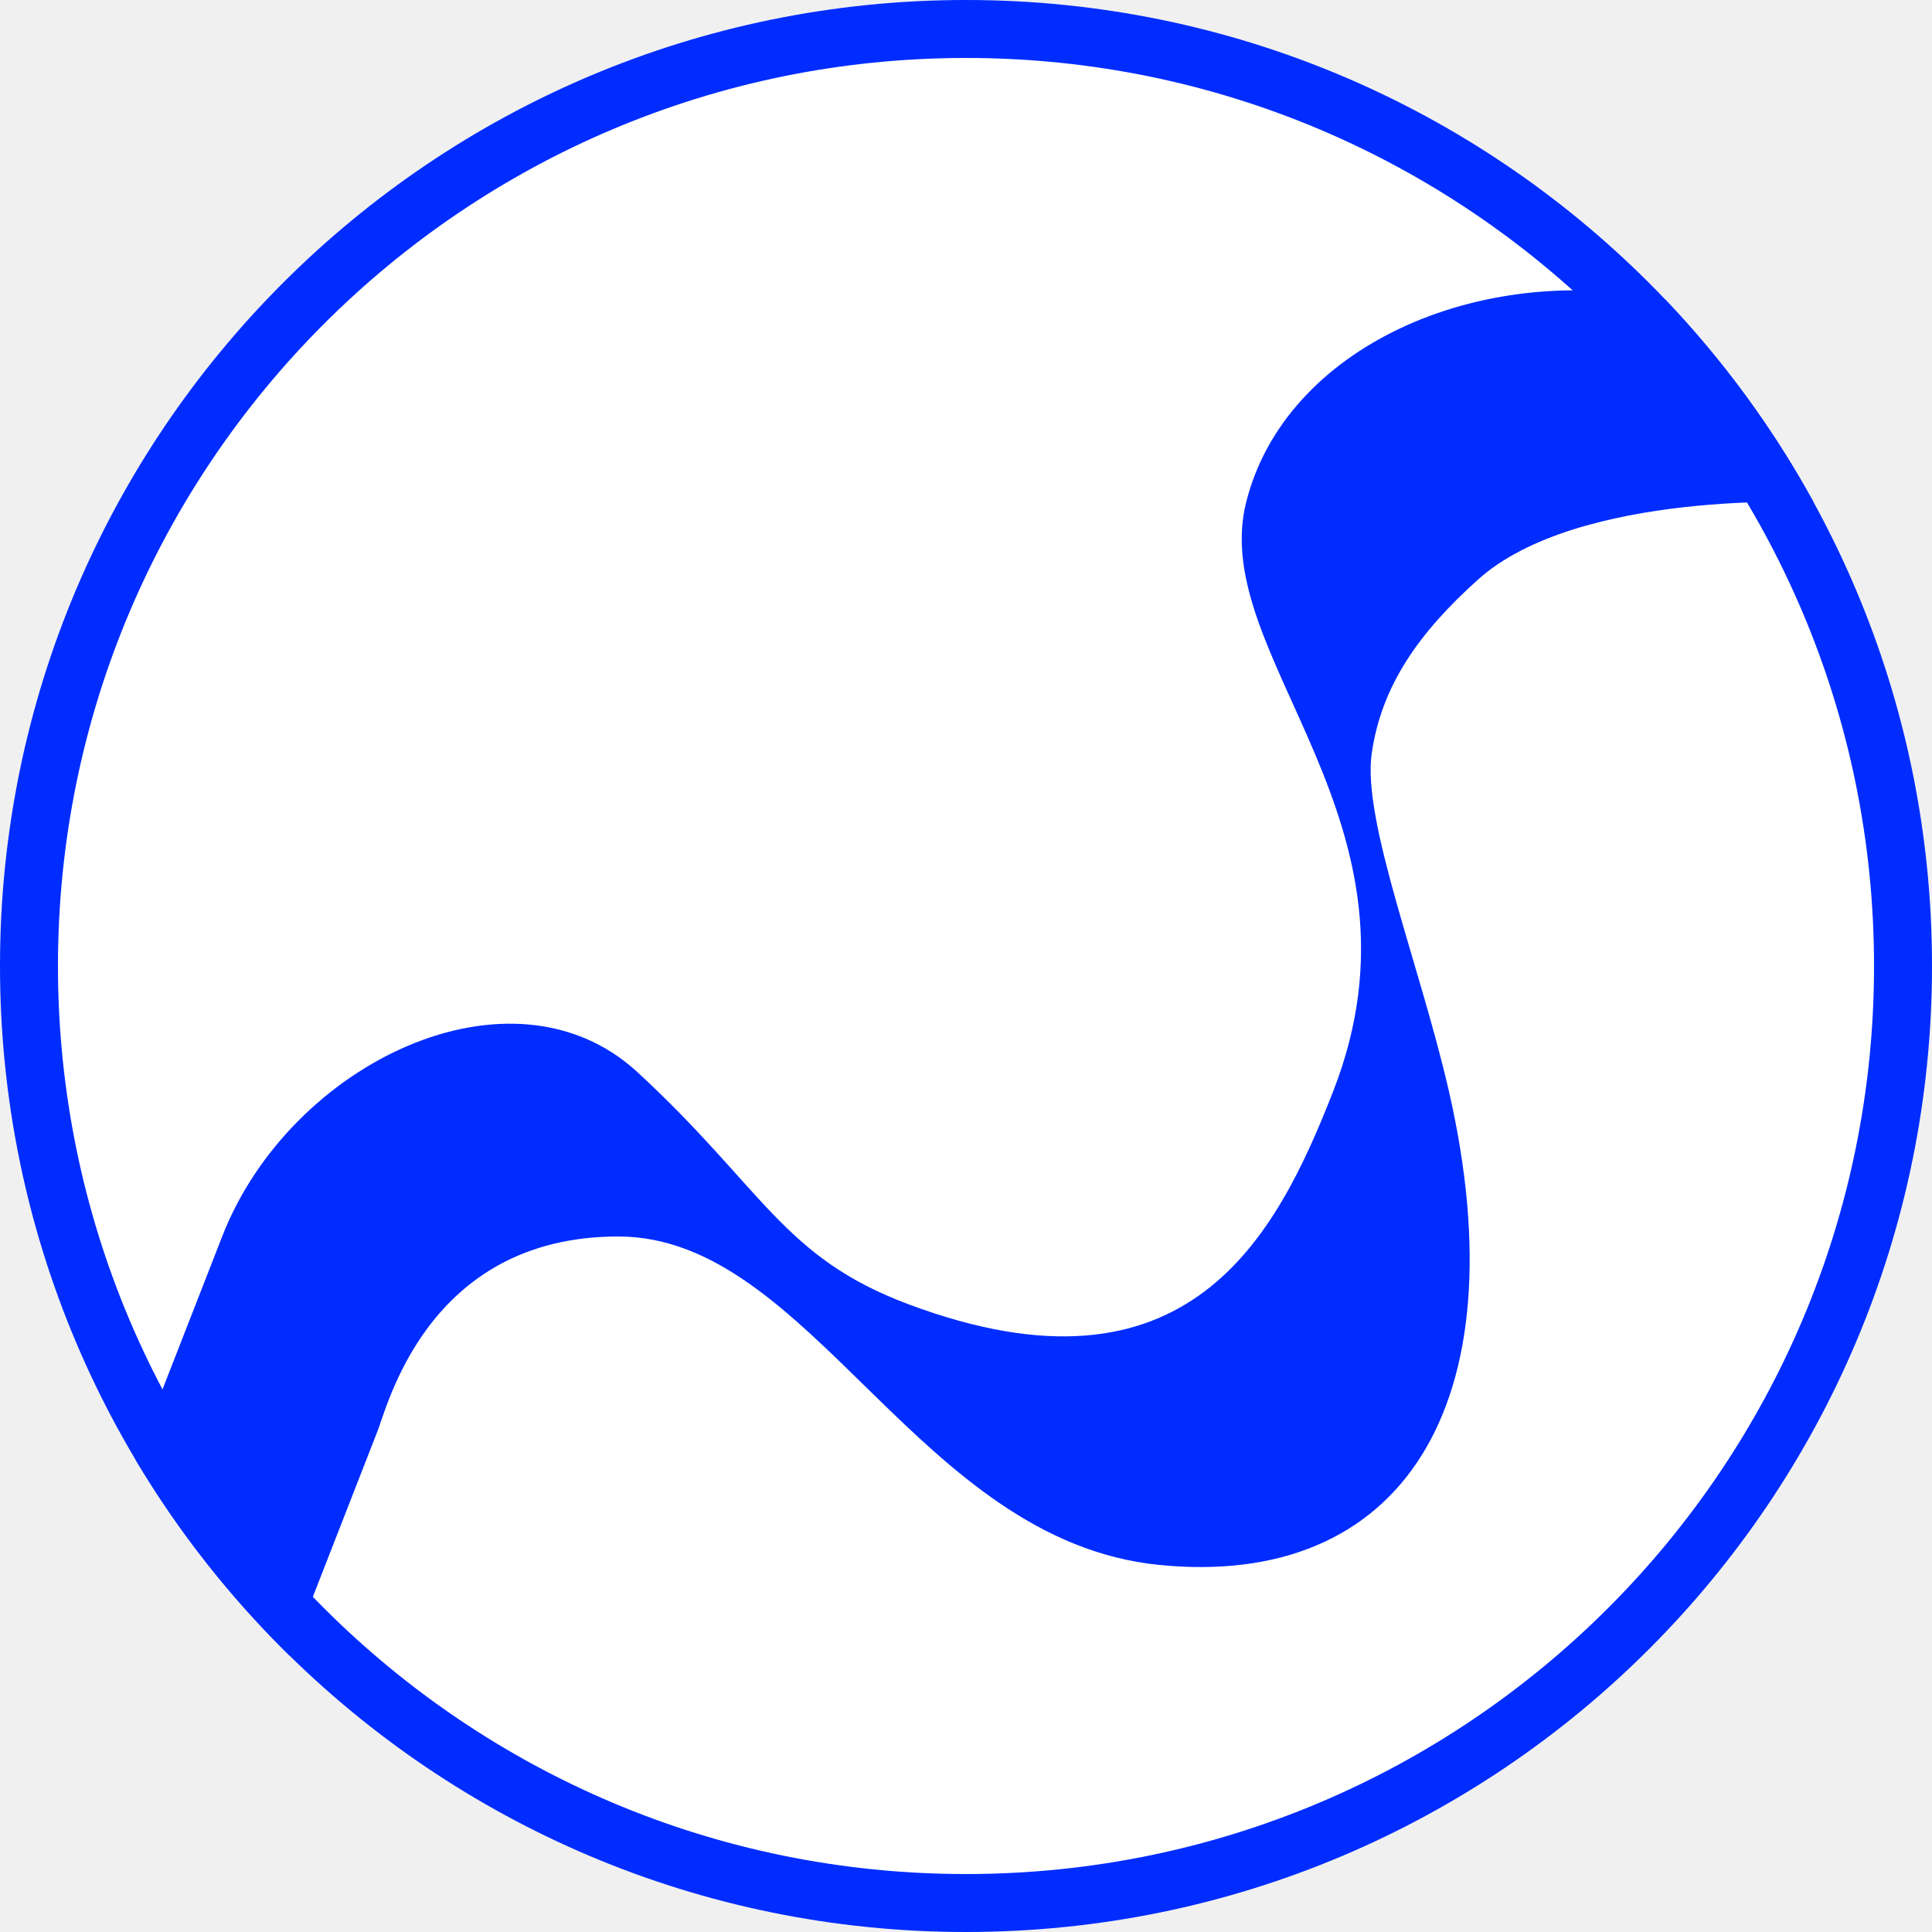
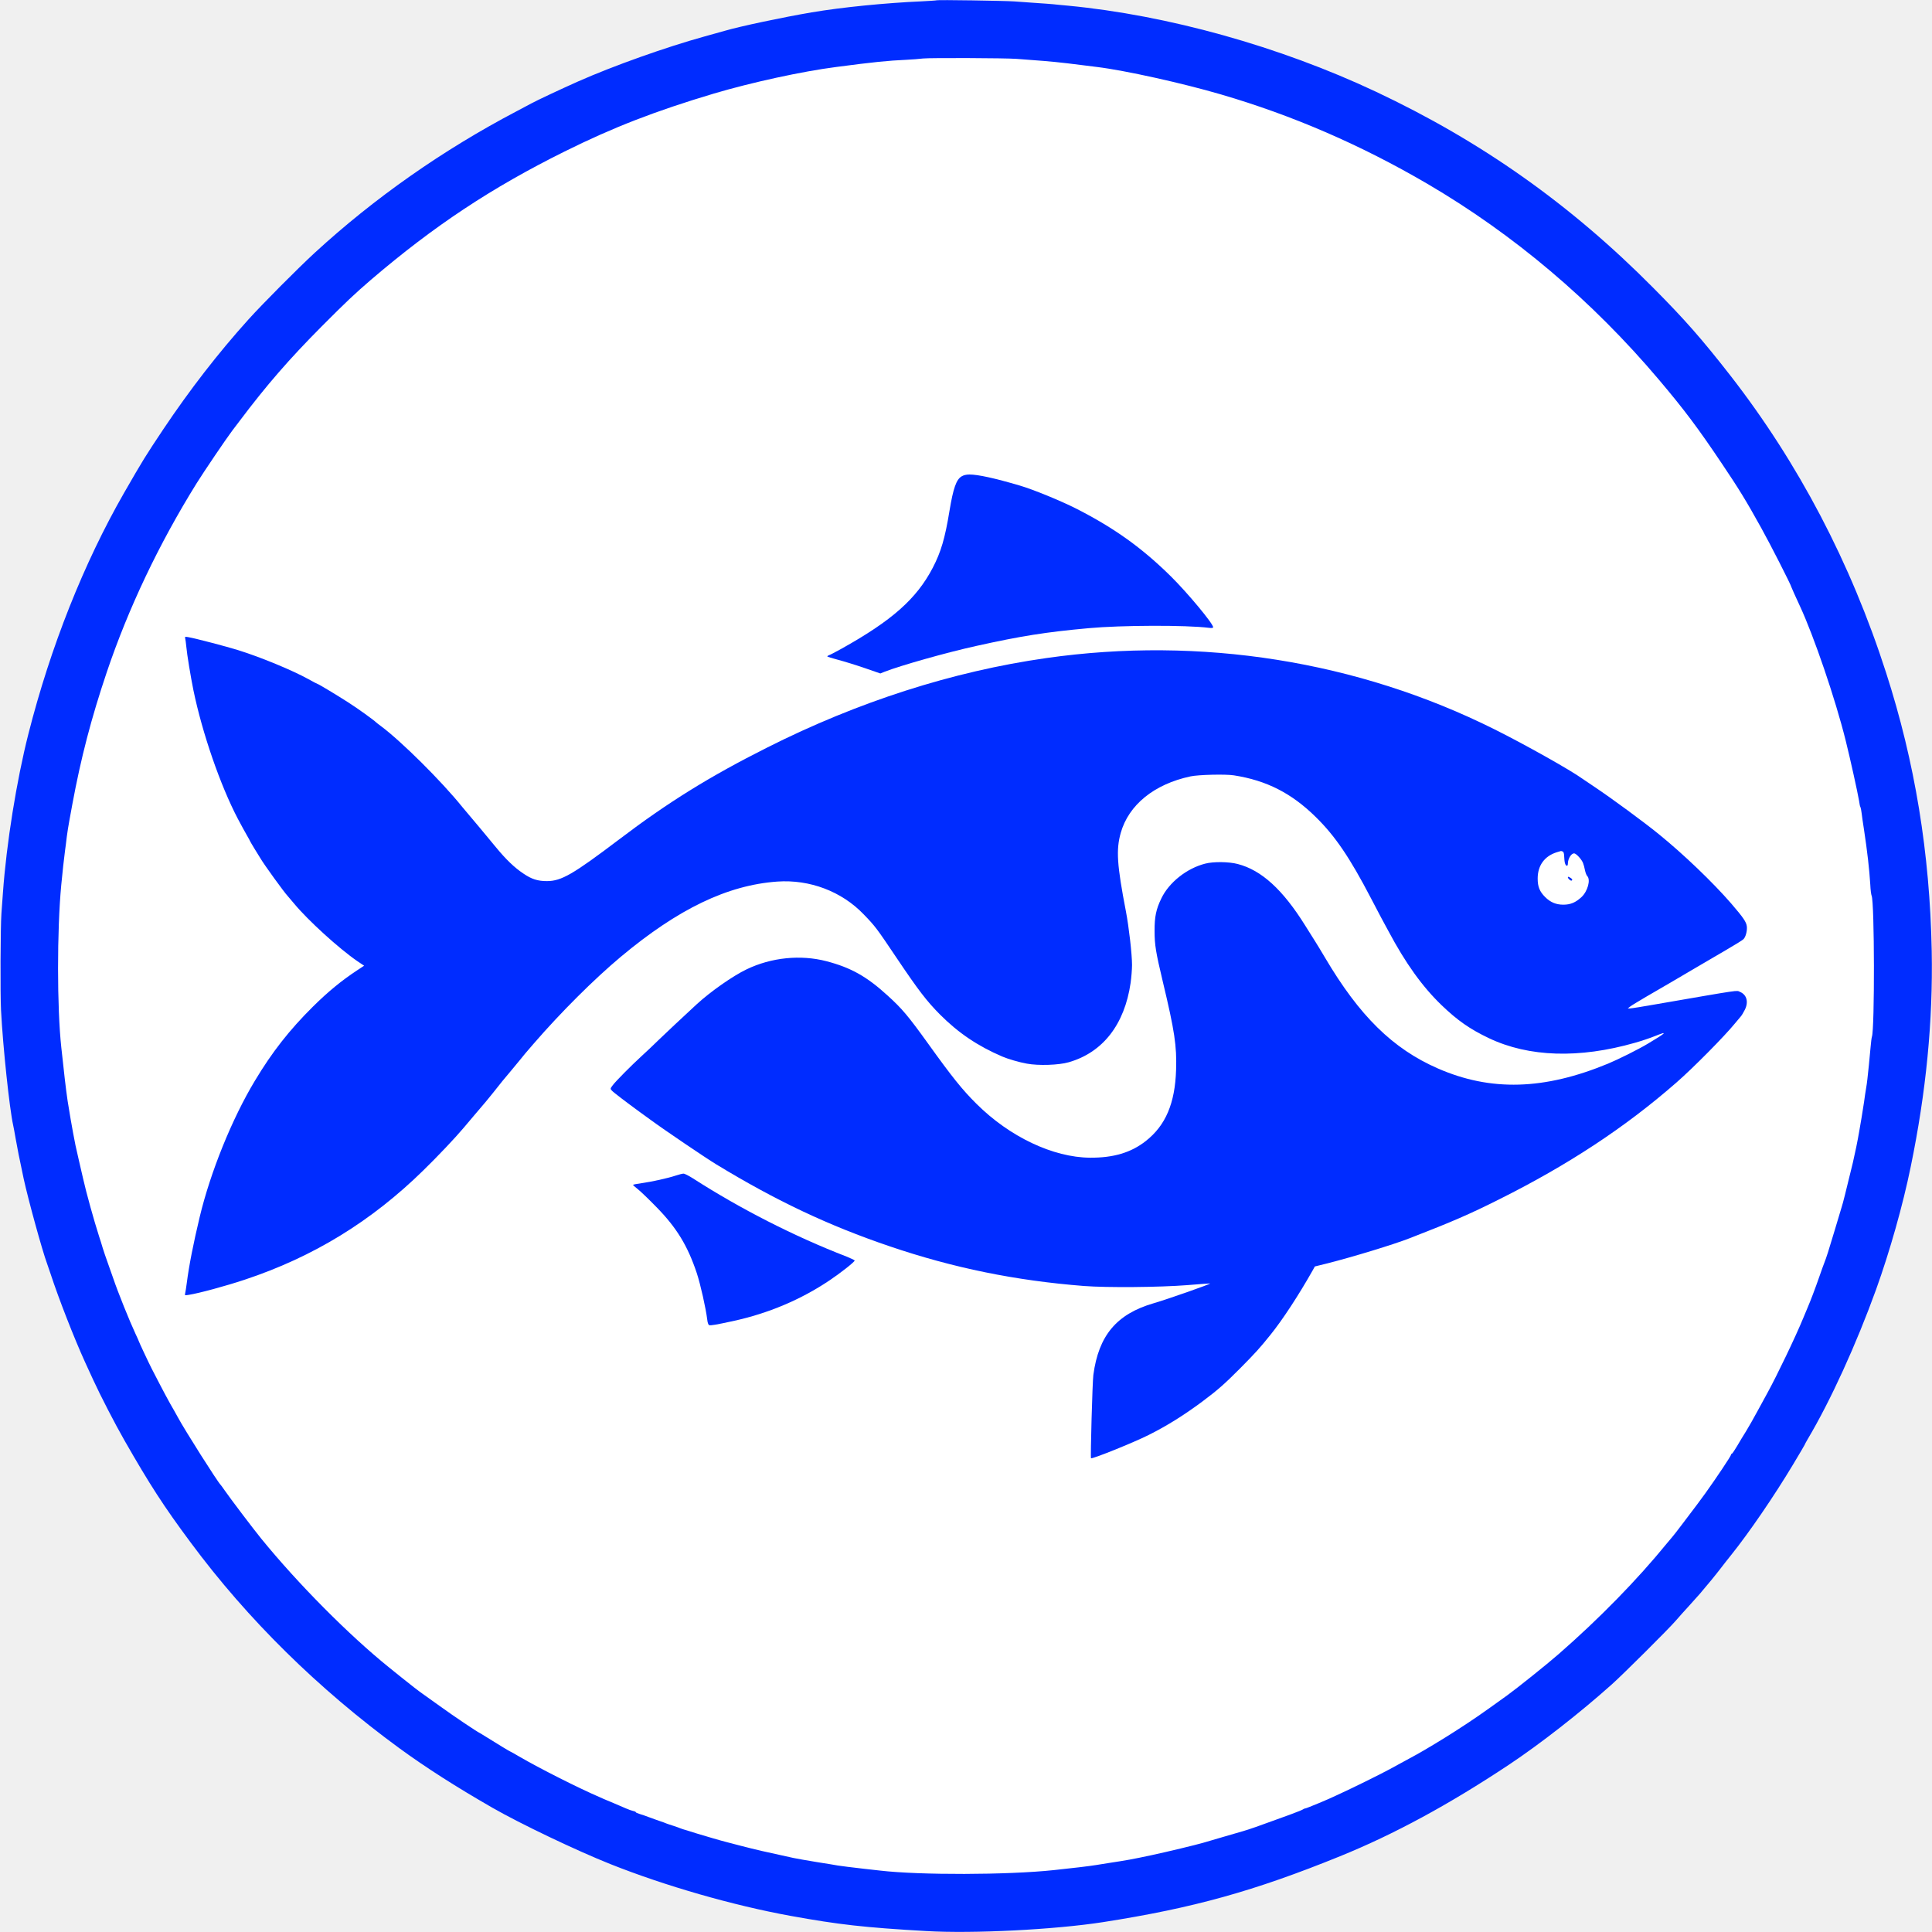
- <svg xmlns="http://www.w3.org/2000/svg" width="1000" height="1000" viewBox="0 0 1000 1000" fill="none">
-   <circle cx="500" cy="500" r="485" fill="white" stroke="#002CFF" stroke-width="30" />
-   <path d="M114.998 640C105.346 664.822 69.998 755.296 69.998 755.296C92.215 792.635 119.156 826.835 149.998 857.07L194.998 741.774C200 730.5 220 640 320 640C420 640 474.998 797.5 600 810C725.002 822.5 787.234 727.907 749.998 565C735.141 500 705 425 709.998 390C714.997 355 734.353 327.522 765 300C816.804 253.48 938.743 260 938.743 260C917.73 221.668 891.84 186.39 861.907 155C765 135 665 180 644.998 260C624.997 340 744.783 425 689.998 565C660.65 640 615 729.378 469.998 675C405 650.625 395 615 330 555C265 495 149.998 550 114.998 640Z" fill="#002CFF" />
+ <svg xmlns="http://www.w3.org/2000/svg" version="1.0" width="2048pt" height="2048pt" viewBox="0 0 2048 2048" preserveAspectRatio="xMidYMid meet">
+   <g transform="translate(0,2048) scale(0.1,-0.1)" fill="#002CFF" stroke="none">
+     <circle cx="10240" cy="10240" r="10000" fill="white" />
+     <path d="M9930 20477 c-3 -2 -72 -7 -155 -11 -391 -17 -851 -63 -1170 -117 -307 -52 -755 -147 -920 -195 -27 -8 -124 -35 -215 -60 -409 -113 -966 -311 -1341 -477 -171 -76 -438 -201 -494 -232 -22 -12 -94 -50 -160 -85 -779 -409 -1507 -919 -2140 -1501 -179 -165 -549 -537 -700 -704 -323 -358 -623 -746 -905 -1167 -191 -287 -209 -315 -415 -673 -426 -743 -779 -1630 -1014 -2555 -125 -492 -233 -1164 -270 -1685 -6 -82 -13 -181 -16 -220 -10 -139 -13 -854 -4 -1025 20 -389 90 -1044 128 -1215 5 -22 17 -85 26 -140 16 -93 40 -215 86 -430 46 -213 197 -763 248 -900 4 -11 20 -58 36 -105 87 -266 253 -690 367 -940 12 -25 50 -108 85 -185 75 -164 232 -469 333 -645 267 -467 417 -699 701 -1081 603 -814 1350 -1550 2214 -2182 281 -205 597 -407 985 -630 296 -170 891 -454 1250 -597 580 -231 1300 -438 1910 -549 513 -93 780 -123 1437 -161 499 -29 1364 15 1878 95 954 149 1599 328 2510 698 572 232 1155 548 1790 970 332 221 750 547 1090 851 117 104 603 588 678 675 31 36 96 109 144 161 47 52 98 109 112 125 75 87 174 208 221 270 30 39 79 102 110 140 190 237 454 622 658 962 67 112 122 205 122 207 0 3 14 29 31 58 244 410 517 1010 726 1588 146 406 284 894 367 1300 164 795 237 1547 223 2290 -20 1037 -178 2002 -484 2950 -374 1163 -930 2223 -1651 3150 -302 387 -483 593 -816 928 -876 884 -1822 1553 -2941 2080 -1020 480 -2206 811 -3265 912 -63 6 -133 12 -155 15 -22 2 -107 9 -190 14 -82 6 -184 13 -225 16 -101 7 -814 18 -820 12z m845 -621 c39 -3 104 -8 145 -11 209 -15 321 -26 548 -55 45 -5 117 -14 160 -20 297 -36 905 -171 1315 -291 760 -222 1482 -535 2187 -947 917 -537 1748 -1240 2456 -2078 267 -316 413 -510 667 -889 181 -269 257 -393 416 -680 94 -168 321 -614 321 -630 0 -3 42 -97 90 -200 149 -321 376 -986 485 -1425 48 -193 126 -545 142 -640 8 -50 7 -49 16 -70 3 -8 8 -35 11 -60 3 -25 14 -106 26 -180 34 -224 56 -416 66 -580 2 -52 9 -104 14 -115 31 -70 33 -1414 3 -1495 -3 -8 -10 -58 -14 -110 -5 -52 -13 -138 -18 -190 -6 -52 -13 -120 -16 -150 -3 -30 -10 -77 -15 -105 -5 -27 -14 -88 -20 -135 -7 -47 -19 -123 -27 -170 -8 -47 -19 -110 -24 -140 -18 -106 -44 -232 -68 -335 -77 -316 -104 -426 -117 -465 -8 -25 -43 -142 -78 -260 -60 -202 -88 -288 -107 -335 -5 -11 -29 -78 -54 -150 -43 -124 -93 -255 -121 -320 -7 -16 -29 -68 -48 -115 -81 -198 -280 -613 -383 -800 -14 -25 -59 -108 -101 -185 -41 -77 -97 -174 -122 -215 -26 -41 -69 -112 -95 -157 -27 -46 -52 -83 -57 -83 -4 0 -8 -5 -8 -10 0 -14 -159 -251 -273 -410 -79 -108 -102 -139 -145 -195 -4 -5 -49 -64 -99 -131 -50 -66 -97 -127 -105 -135 -7 -8 -33 -39 -58 -69 -316 -388 -719 -800 -1150 -1176 -120 -105 -440 -361 -541 -434 -293 -211 -351 -251 -554 -382 -114 -74 -323 -200 -405 -245 -63 -35 -129 -71 -290 -158 -99 -54 -404 -204 -510 -252 -19 -9 -46 -22 -60 -28 -61 -31 -312 -135 -323 -135 -7 0 -17 -4 -23 -9 -5 -5 -61 -28 -124 -51 -63 -23 -137 -50 -165 -60 -160 -59 -288 -104 -345 -120 -36 -10 -135 -39 -220 -64 -85 -25 -177 -52 -205 -60 -83 -24 -369 -93 -550 -132 -206 -44 -251 -52 -460 -84 -33 -5 -89 -14 -125 -20 -73 -12 -250 -33 -450 -54 -492 -52 -1419 -54 -1840 -5 -47 5 -123 14 -170 19 -133 15 -242 29 -280 35 -19 4 -118 20 -220 36 -102 17 -214 36 -250 44 -310 67 -403 89 -550 127 -63 17 -131 34 -150 39 -43 10 -259 73 -320 92 -25 8 -72 23 -105 33 -33 9 -67 20 -75 24 -8 4 -40 15 -70 25 -30 9 -64 21 -75 25 -11 5 -40 16 -65 24 -25 8 -76 27 -115 41 -38 15 -87 31 -107 37 -21 6 -38 14 -38 18 0 4 -13 10 -29 13 -16 4 -49 15 -73 26 -24 10 -83 36 -133 57 -49 20 -97 40 -105 44 -8 4 -26 12 -40 18 -222 95 -640 306 -858 433 -45 27 -85 49 -87 49 -5 0 -155 91 -245 148 -36 23 -72 45 -80 49 -32 14 -283 183 -428 288 -85 60 -167 119 -182 130 -42 29 -133 100 -230 178 -47 38 -103 83 -124 100 -426 343 -966 887 -1357 1367 -87 107 -327 424 -390 515 -19 28 -37 52 -40 55 -28 24 -381 581 -453 715 -15 28 -31 57 -36 65 -60 102 -117 209 -241 450 -31 60 -139 290 -139 296 0 2 -15 36 -34 76 -63 135 -186 440 -236 588 -16 47 -43 123 -60 170 -17 47 -40 114 -51 150 -10 36 -28 92 -39 125 -51 158 -137 466 -169 611 -12 49 -32 139 -46 199 -14 61 -30 130 -35 155 -4 25 -16 83 -25 130 -9 47 -20 112 -26 145 -5 33 -14 85 -19 115 -15 78 -39 263 -60 465 -6 55 -15 136 -20 180 -46 422 -46 1242 -1 1720 14 148 30 291 40 365 5 36 14 103 19 150 6 47 18 123 27 170 8 47 22 123 31 170 92 497 201 915 366 1405 229 678 552 1358 951 2000 73 118 319 481 379 560 5 6 39 51 76 100 287 382 530 661 872 1005 261 262 345 341 521 493 670 573 1280 977 2054 1361 515 256 962 429 1585 615 395 117 935 235 1295 281 402 53 545 67 740 76 61 3 142 9 180 14 75 8 872 5 990 -4z" />
+     <path d="M10193 15430 c-56 -34 -88 -124 -128 -365 -48 -294 -91 -437 -177 -603 -172 -330 -433 -561 -972 -861 -60 -33 -117 -63 -127 -66 -11 -4 -19 -9 -19 -13 0 -4 51 -20 113 -36 61 -16 188 -55 281 -87 l168 -58 47 19 c170 66 661 205 971 273 473 105 738 147 1190 188 348 32 1032 34 1273 4 32 -4 47 -2 47 6 0 38 -271 364 -448 539 -304 300 -596 510 -997 715 -167 85 -459 205 -605 248 -265 78 -443 117 -533 117 -34 0 -63 -7 -84 -20z" />
+     <path d="M1963 13714 c3 -11 8 -50 12 -89 7 -82 47 -322 75 -460 94 -456 286 -1012 472 -1366 36 -68 80 -148 97 -177 17 -29 31 -55 31 -57 0 -2 22 -39 48 -82 27 -43 55 -89 63 -102 37 -64 251 -360 291 -402 7 -8 37 -44 67 -79 145 -175 473 -474 668 -608 l73 -49 -73 -48 c-167 -110 -309 -227 -468 -384 -251 -249 -434 -482 -618 -789 -242 -402 -470 -966 -584 -1442 -66 -276 -113 -512 -137 -700 -6 -47 -14 -96 -17 -109 -6 -23 -5 -24 38 -17 109 17 393 94 594 161 726 241 1342 619 1893 1159 148 144 341 348 423 446 26 30 78 91 115 136 116 135 150 176 204 244 82 104 110 139 190 233 41 49 86 104 100 121 21 28 57 70 140 166 287 331 637 680 920 917 609 509 1131 760 1660 798 343 24 682 -104 915 -347 124 -128 137 -146 350 -463 230 -342 318 -457 460 -600 195 -195 397 -332 660 -445 58 -25 180 -61 260 -75 123 -23 339 -16 445 15 361 104 591 400 655 841 8 59 15 144 15 190 0 113 -33 403 -65 569 -95 494 -105 651 -55 830 84 298 355 518 740 600 83 18 372 25 460 11 346 -54 611 -189 868 -442 205 -201 360 -429 586 -863 37 -71 85 -161 105 -200 21 -39 57 -105 79 -146 182 -342 359 -588 563 -785 170 -163 300 -254 504 -351 422 -200 956 -217 1546 -48 68 19 163 51 212 71 142 57 126 39 -76 -81 -100 -60 -308 -164 -421 -211 -677 -280 -1243 -296 -1804 -51 -478 209 -831 556 -1197 1176 -38 63 -82 138 -100 165 -17 28 -67 106 -110 175 -237 380 -463 586 -714 651 -94 25 -258 27 -346 4 -195 -50 -383 -199 -464 -368 -56 -115 -73 -196 -72 -347 0 -146 13 -224 87 -535 126 -526 149 -683 141 -935 -11 -356 -111 -591 -322 -756 -155 -122 -342 -178 -591 -176 -391 3 -852 221 -1204 572 -149 148 -256 281 -510 635 -213 296 -277 372 -430 511 -222 203 -390 297 -650 365 -274 71 -584 40 -847 -87 -146 -70 -381 -235 -528 -370 -180 -166 -308 -287 -400 -375 -60 -59 -144 -138 -185 -175 -108 -99 -271 -263 -304 -307 -28 -37 -28 -38 -10 -58 17 -19 155 -124 299 -229 28 -20 76 -56 109 -79 138 -102 587 -406 699 -474 638 -388 1192 -649 1837 -868 676 -230 1335 -364 2060 -421 246 -19 801 -14 1095 9 132 11 241 19 243 18 8 -6 -454 -168 -599 -210 -392 -114 -583 -341 -639 -760 -10 -71 -32 -876 -25 -883 11 -11 451 166 610 246 194 97 372 208 570 355 162 121 235 185 405 356 159 161 203 209 317 351 127 157 299 420 446 680 l25 45 134 33 c268 68 702 200 873 267 456 177 635 255 950 413 728 364 1332 761 1875 1236 176 153 511 492 620 626 25 30 53 64 63 75 10 11 29 43 44 73 40 82 19 158 -53 188 -40 17 28 27 -886 -131 -141 -25 -267 -45 -280 -45 l-23 0 25 20 c14 11 93 59 175 107 187 108 315 183 520 304 88 52 233 137 323 189 90 52 172 103 182 113 25 22 43 92 37 138 -6 47 -38 93 -166 242 -195 225 -507 524 -770 737 -159 129 -495 376 -676 497 -60 40 -120 80 -132 89 -119 87 -608 362 -929 522 -1450 725 -3116 990 -4754 756 -991 -141 -1994 -463 -2955 -947 -611 -307 -1054 -582 -1573 -976 -489 -370 -611 -441 -765 -441 -97 0 -161 20 -249 80 -95 63 -185 150 -292 280 -168 203 -202 244 -270 324 -37 45 -76 90 -85 101 -220 274 -649 699 -863 858 -20 14 -42 32 -50 39 -28 27 -197 149 -293 210 -118 76 -320 198 -329 198 -3 0 -47 23 -97 51 -168 93 -506 233 -744 307 -125 39 -449 124 -529 138 -34 6 -38 5 -33 -12z m14601 -2260 c11 -4 16 -20 17 -53 1 -25 4 -57 8 -70 9 -34 31 -39 31 -7 0 56 40 117 71 109 24 -7 77 -66 90 -102 6 -14 15 -48 20 -74 5 -26 16 -55 24 -63 39 -39 5 -163 -61 -224 -62 -57 -116 -80 -192 -80 -77 0 -137 25 -193 81 -58 58 -79 109 -79 196 0 138 72 238 203 279 23 7 43 13 44 13 1 1 8 -2 17 -5z" />
+     <path d="M16620 11181 c0 -15 31 -42 41 -35 12 7 3 21 -22 34 -12 7 -19 7 -19 1z" />
+     <path d="M7165 8019 c-87 -29 -256 -66 -363 -81 -50 -7 -92 -15 -92 -18 0 -3 25 -25 55 -49 30 -24 116 -107 192 -185 216 -220 332 -411 429 -701 40 -122 96 -372 111 -493 3 -32 12 -56 20 -59 15 -6 73 4 253 43 376 82 719 227 1024 432 118 79 266 196 266 210 0 4 -39 23 -87 42 -553 214 -1122 504 -1628 829 -44 28 -89 51 -100 50 -11 0 -47 -9 -80 -20z" />
+   </g>
</svg>
